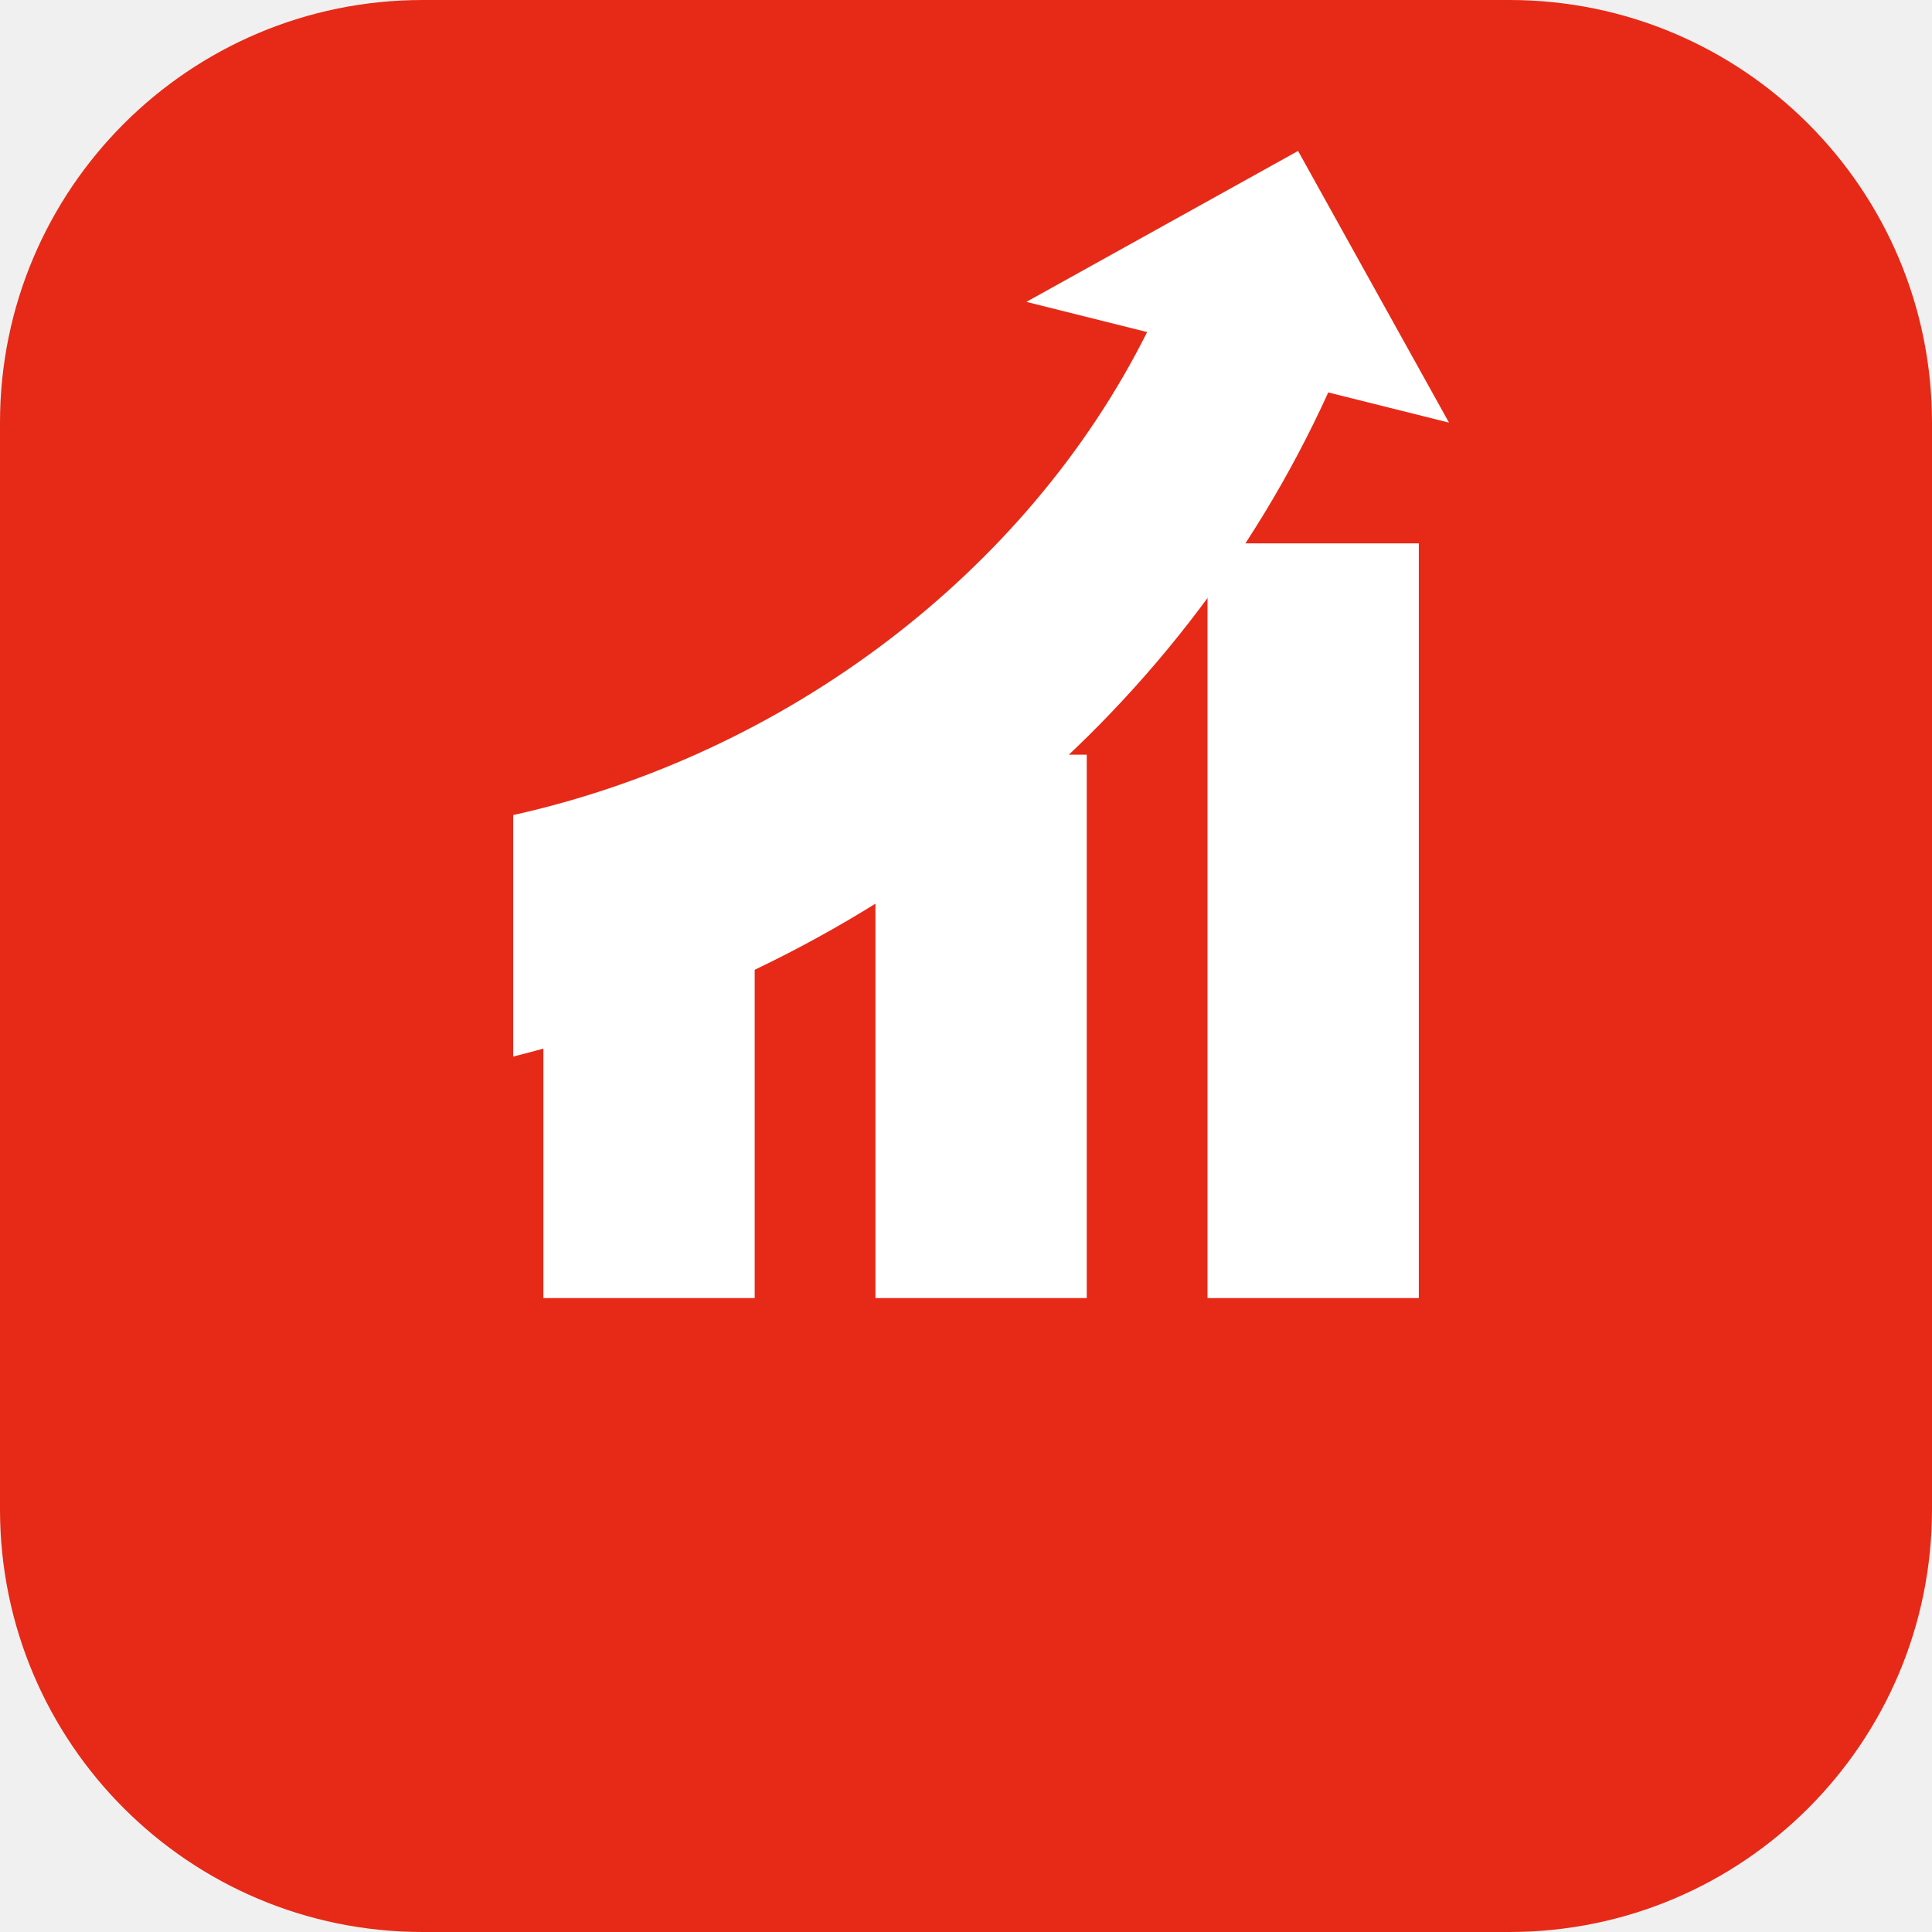
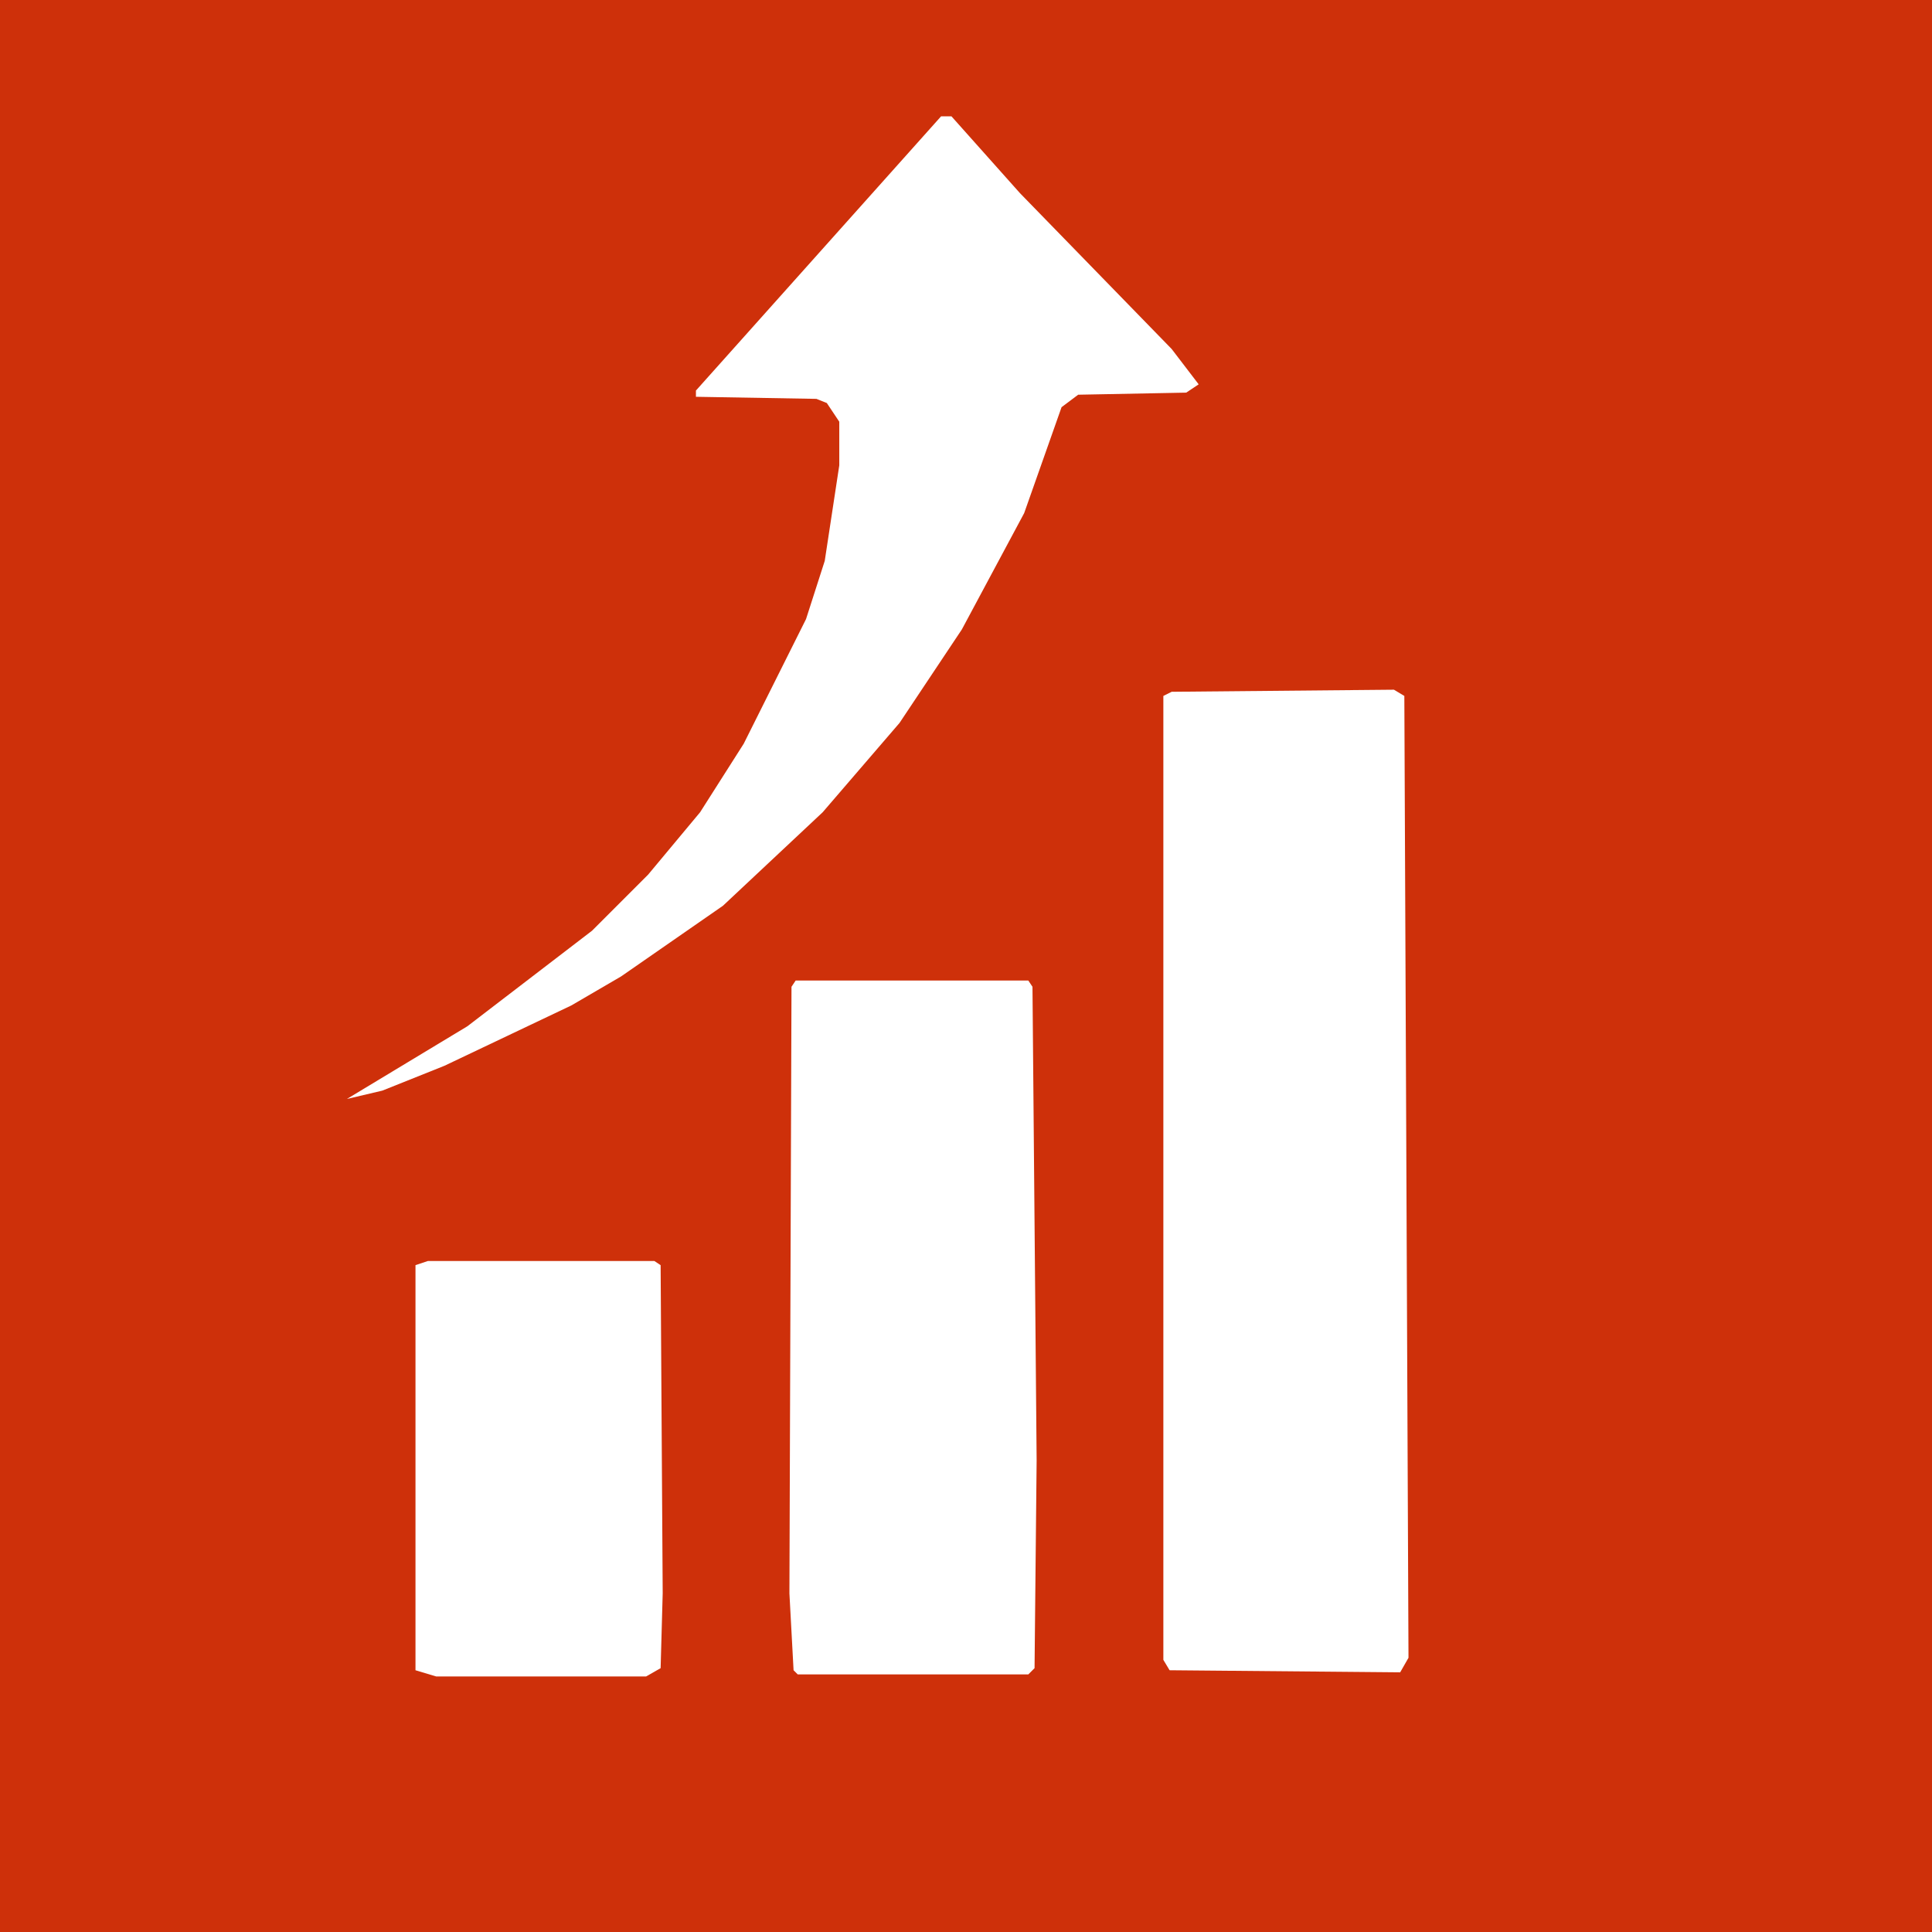
- <svg xmlns="http://www.w3.org/2000/svg" viewBox="0 0 64 64" role="img" aria-label="Adplix">
-   <rect width="64" height="64" rx="14" fill="#e62a17" />
-   <path fill="#fff" d="M18 43h7V31h-7zm11 0h7V25h-7zm11 0h7V18h-7z" />
-   <path fill="#fff" d="M17 27c9-2 17-8 21-16l-4-1 9-5 5 9-4-1c-5 11-15 19-27 22z" />
+ <svg xmlns="http://www.w3.org/2000/svg" width="4096" height="4096" viewBox="0 0 4096 4096">
+   <rect width="4096" height="4096" fill="#CE300A" />
+   <g fill="#FFFFFF">
+     <path d="M 2484.03,1466.63 L 2466.41,1475.44 L 2466.41,3519.04 L 2479.62,3541.06 L 2968.50,3545.46 L 2986.12,3514.63 L 2977.31,1475.44 L 2955.29,1462.23 Z" />
+     <path d="M 2017.17,246.64 L 1995.15,246.64 L 1475.44,828.01 L 1475.44,841.22 L 1730.89,845.63 L 1752.91,854.43 L 1779.34,894.07 L 1779.34,986.56 L 1748.51,1189.16 L 1708.87,1312.48 L 1576.74,1576.74 L 1484.25,1722.08 L 1374.14,1854.21 L 1255.23,1973.13 L 990.97,2175.72 L 735.52,2329.88 L 810.39,2312.26 L 942.52,2259.41 L 1211.18,2131.68 L 1316.89,2070.02 L 1532.70,1920.28 L 1744.10,1722.08 L 1907.06,1532.70 L 2039.19,1334.50 L 2171.32,1087.86 L 2250.60,863.24 L 2285.83,836.82 L 2514.86,832.41 L 2541.28,814.80 L 2484.03,739.92 L 2162.51,409.60 Z" />
+     <path d="M 1686.85,2078.83 L 1678.04,2092.04 L 1673.63,3378.10 L 1682.44,3541.06 L 1691.25,3549.87 L 2180.13,3549.87 L 2193.34,3536.65 L 2197.75,3096.22 L 2188.94,2092.04 L 2180.13,2078.83 Z" />
+     <path d="M 880.86,2682.22 L 880.86,3541.06 L 924.90,3554.27 L 1369.74,3554.27 L 1400.57,3536.65 L 1404.97,3378.10 L 1400.57,2682.22 L 1387.35,2673.41 L 907.29,2673.41 Z" />
+   </g>
</svg>
